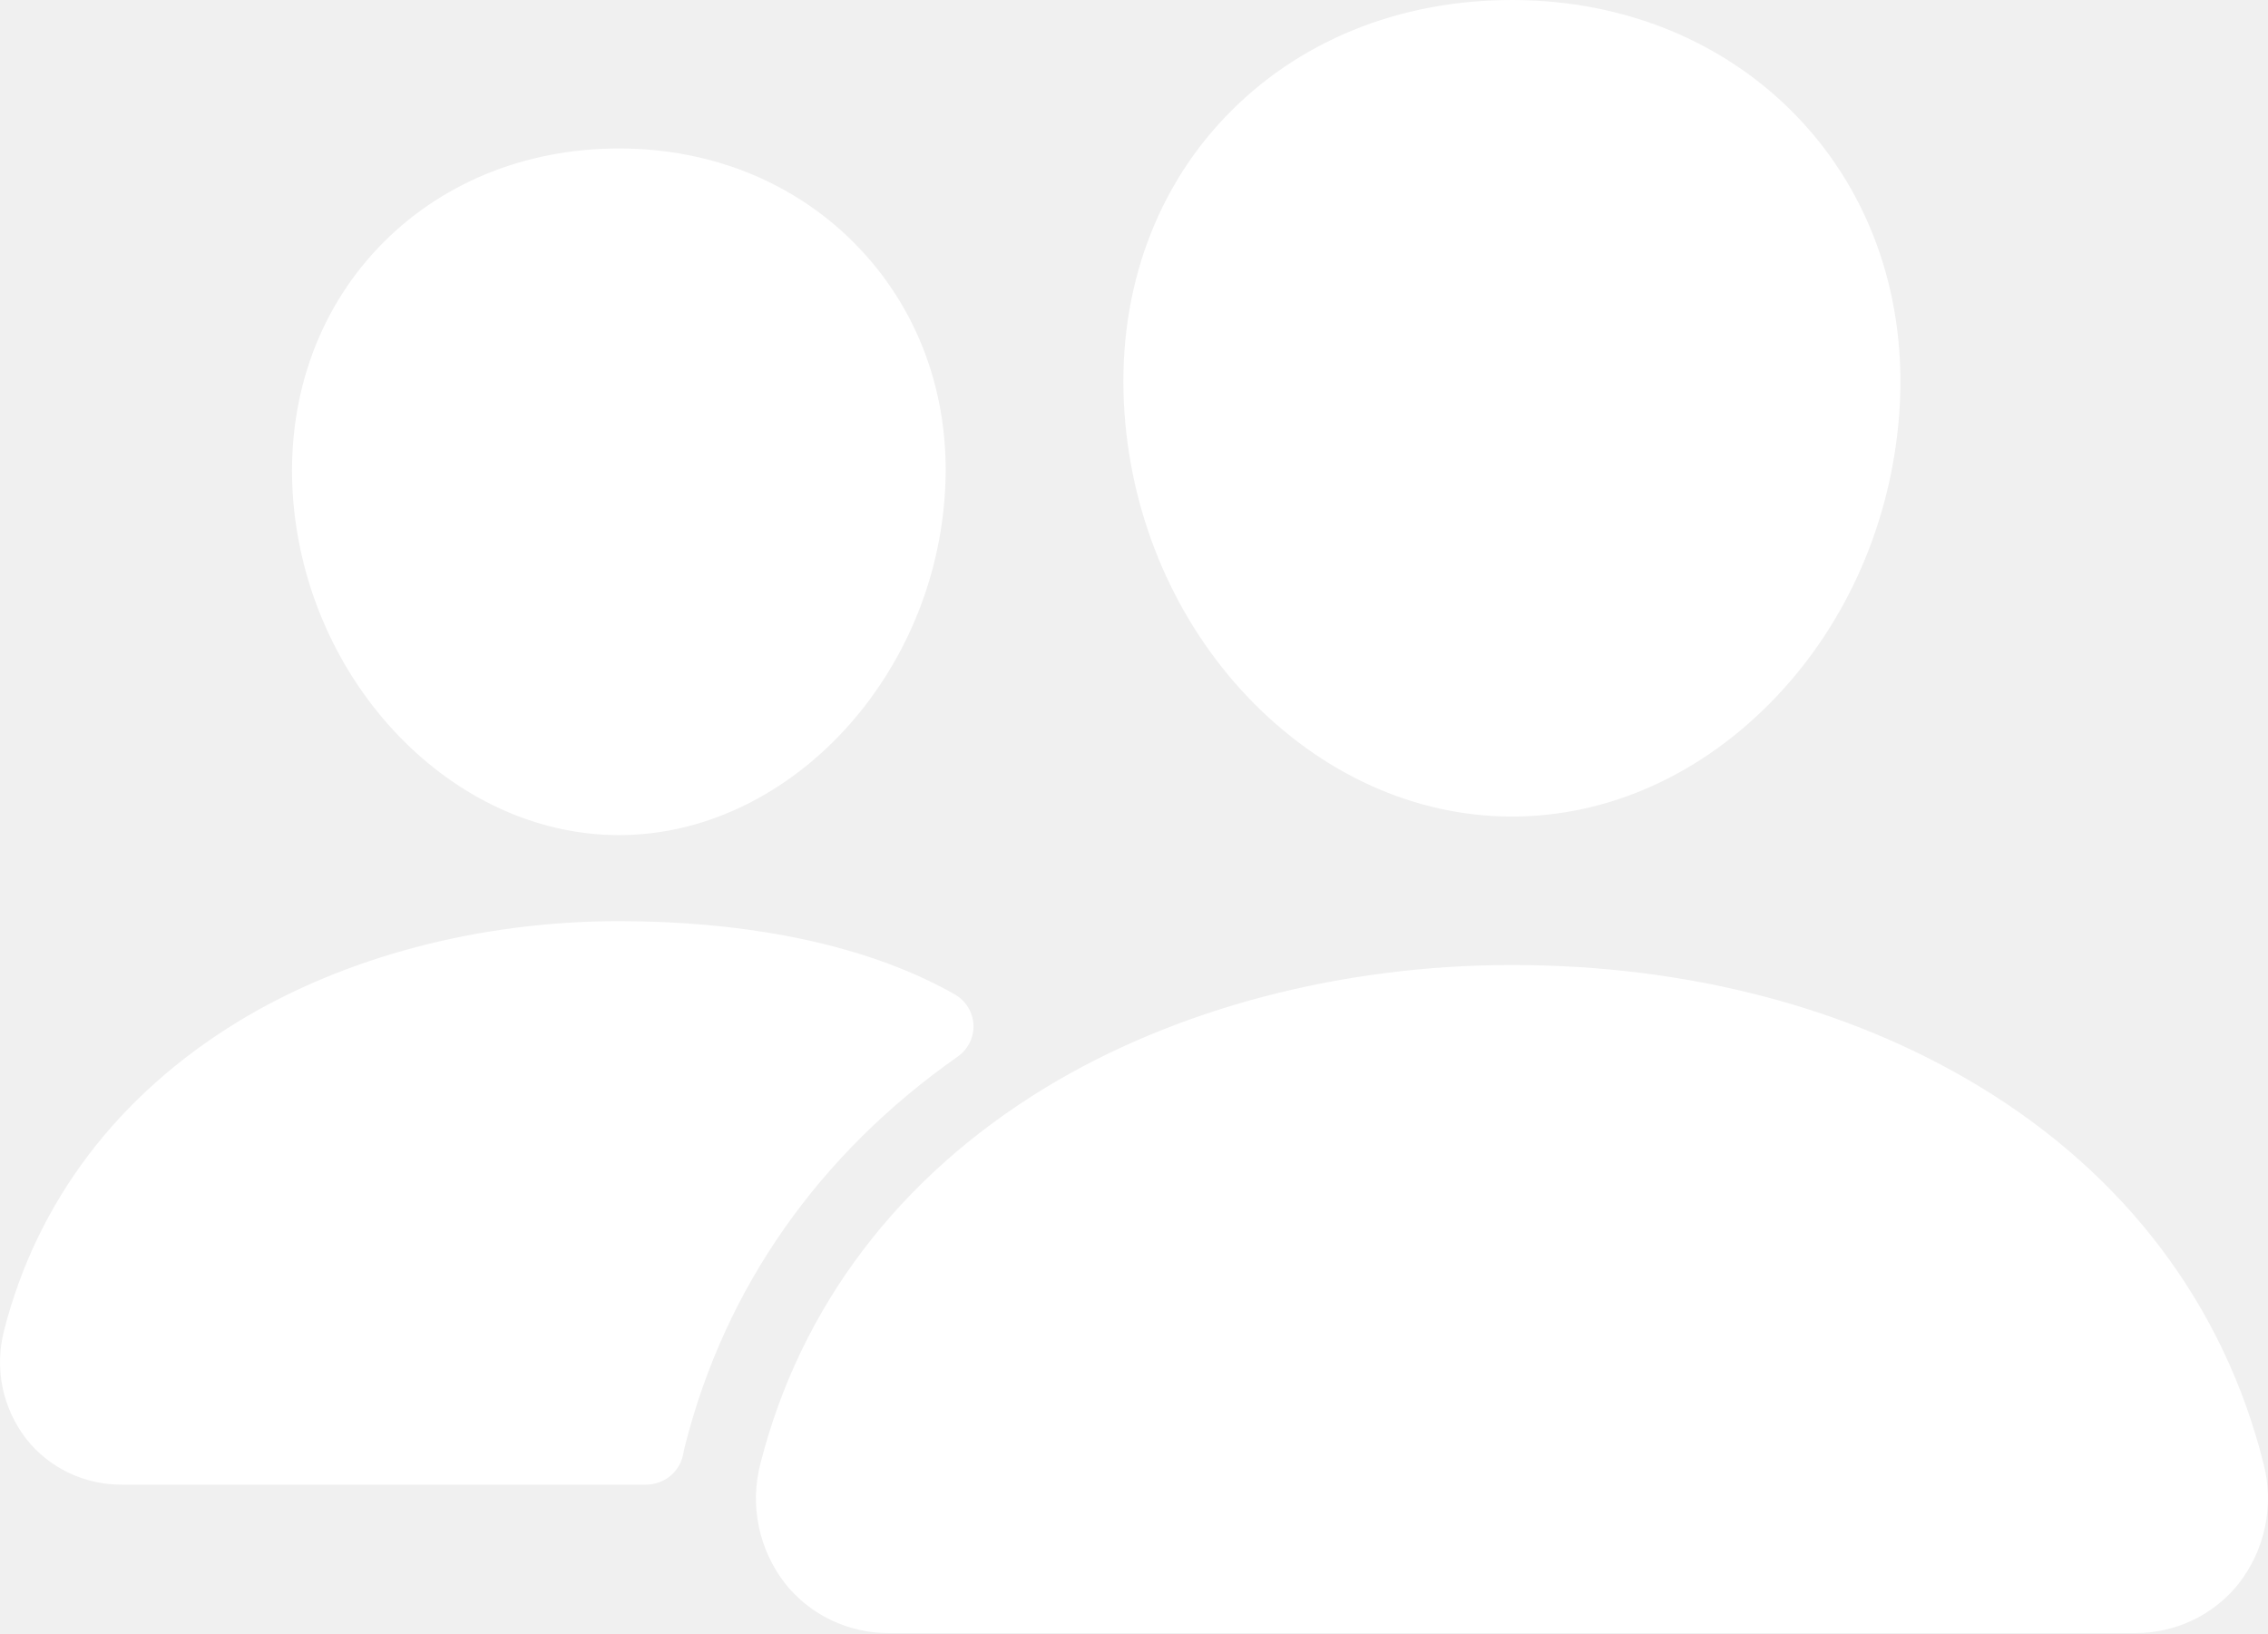
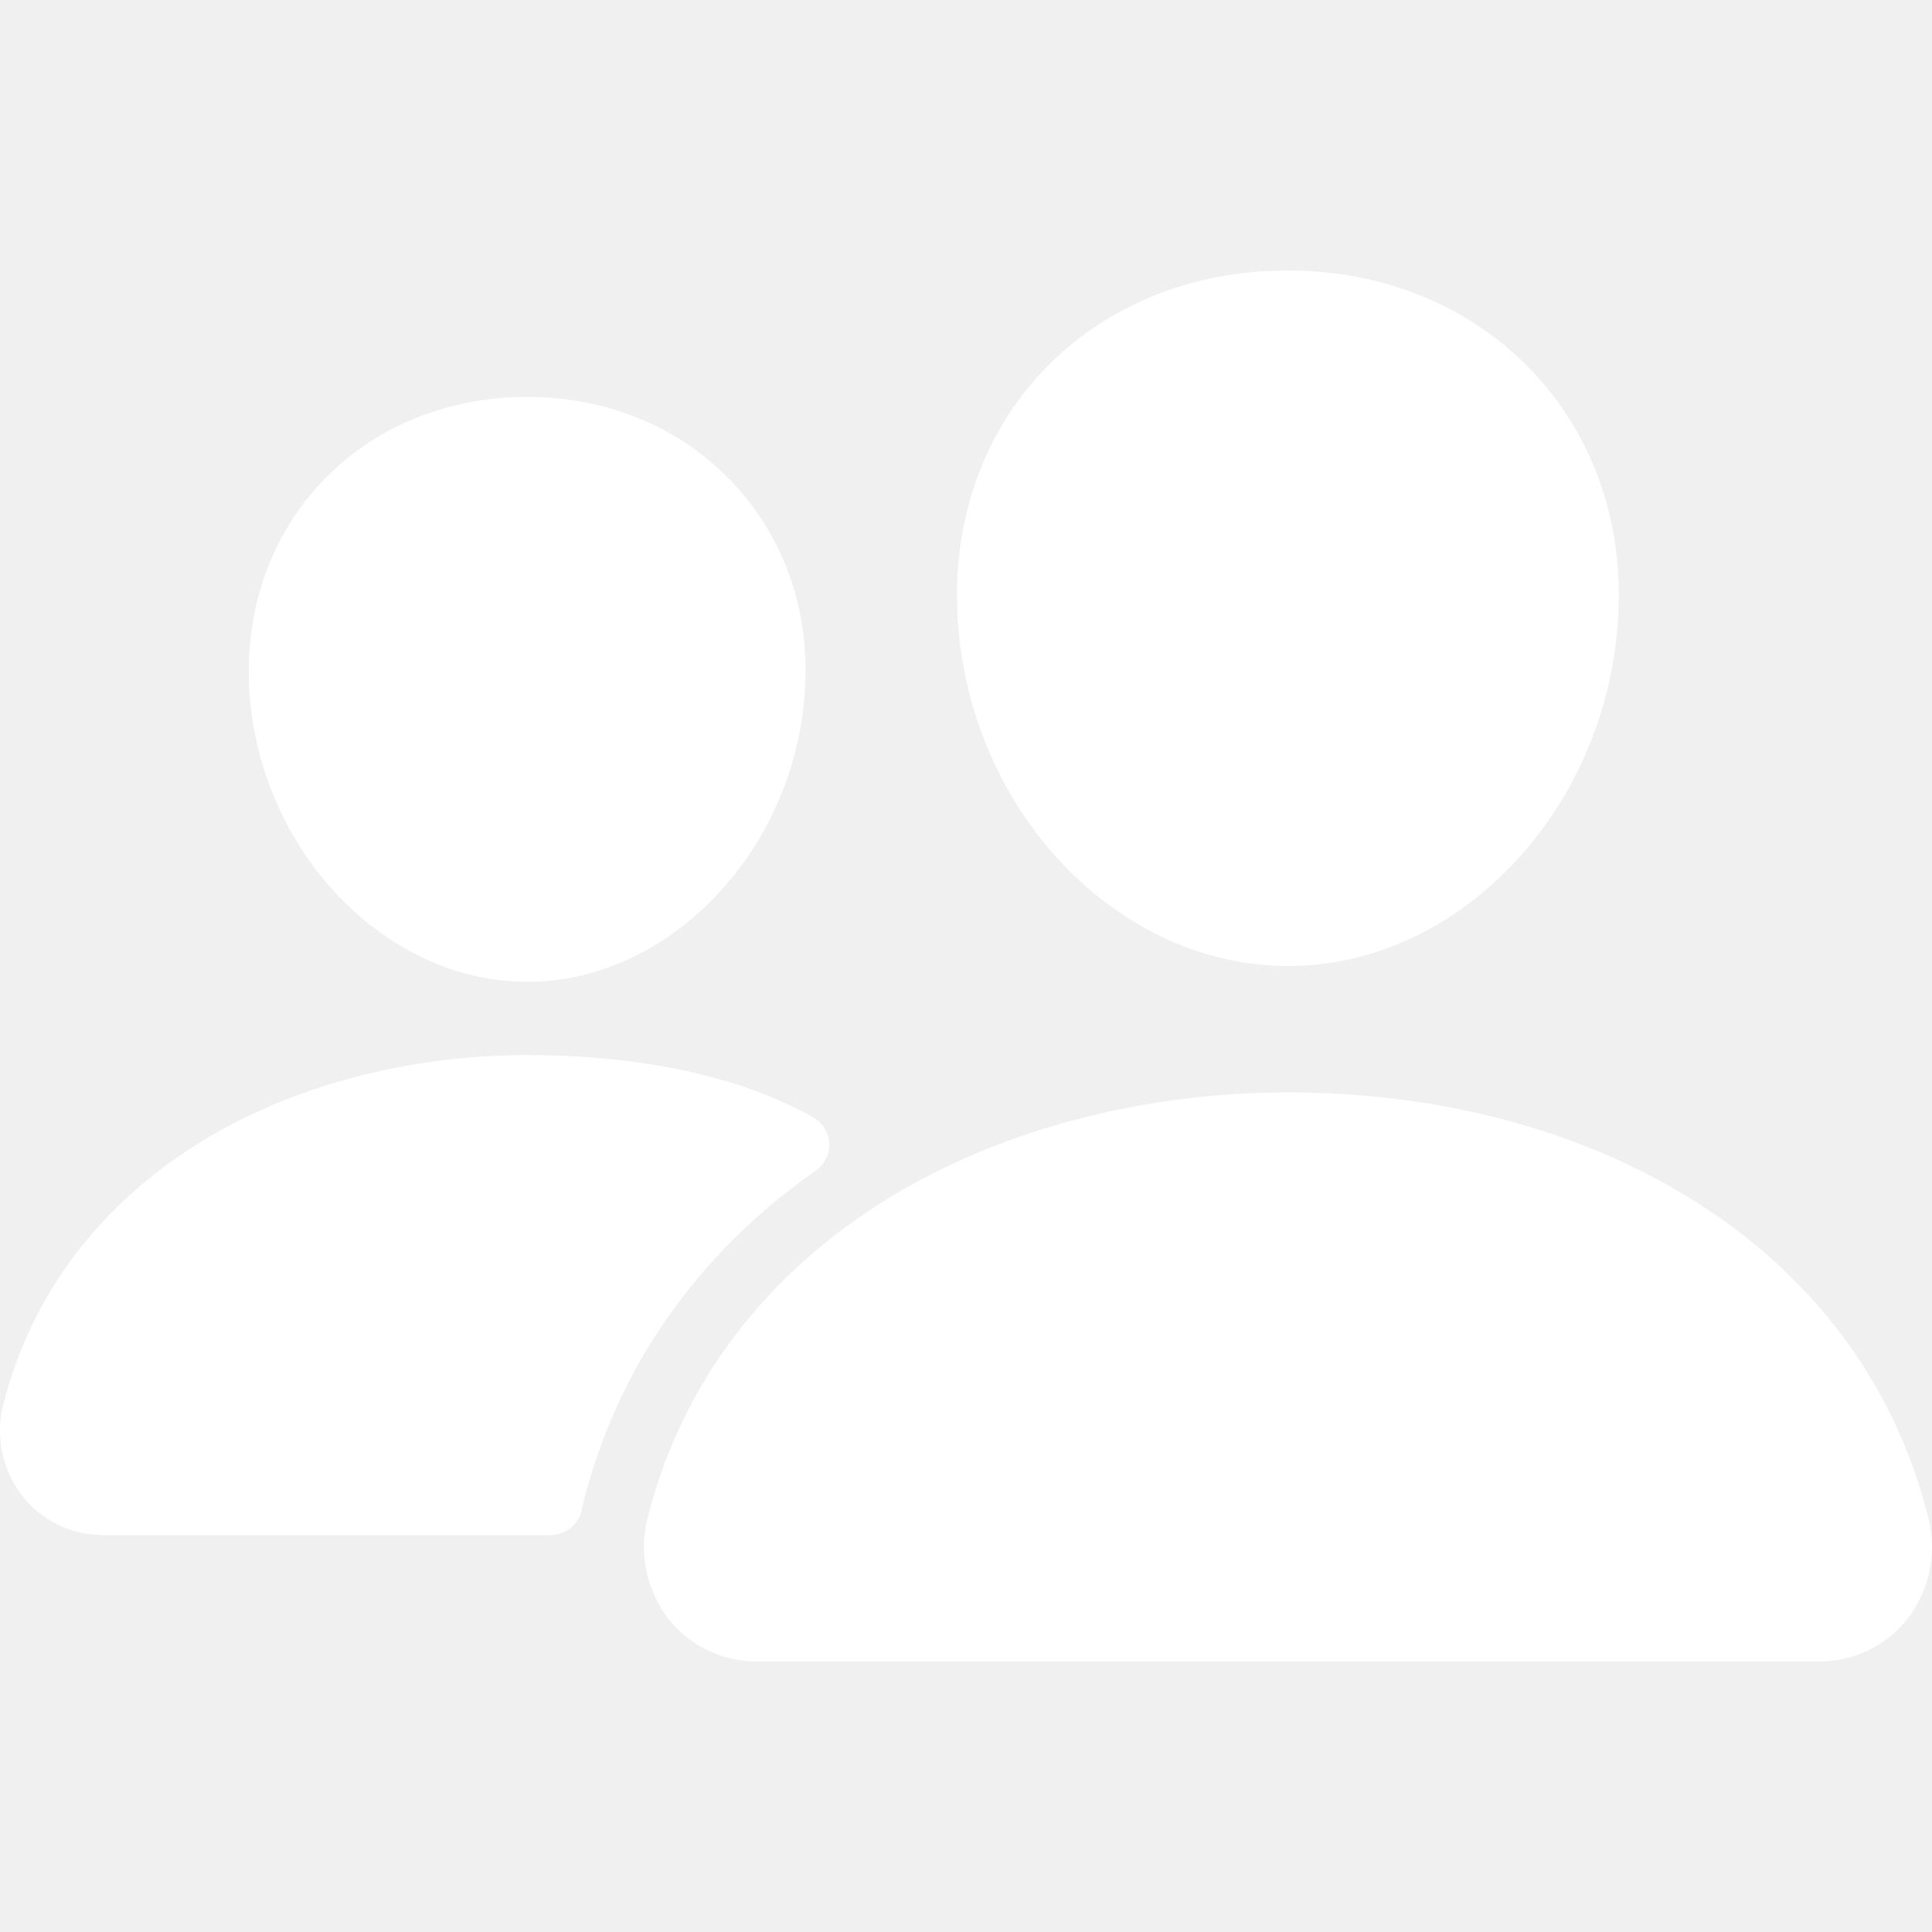
- <svg xmlns="http://www.w3.org/2000/svg" width="75" height="54" viewBox="0 0 75 54" fill="none">
+ <svg xmlns="http://www.w3.org/2000/svg" width="25" height="25" viewBox="0 0 75 54" fill="none">
  <path d="M50 27C46.787 27 43.681 25.592 41.25 23.036C38.886 20.543 37.442 17.219 37.187 13.678C36.915 9.901 38.089 6.428 40.49 3.897C42.892 1.365 46.25 0 50 0C53.723 0 57.09 1.39 59.484 3.915C61.901 6.465 63.078 9.932 62.806 13.676C62.545 17.222 61.103 20.544 58.743 23.034C56.318 25.592 53.214 27 50 27ZM70.598 54H29.403C28.741 54.003 28.086 53.858 27.49 53.574C26.894 53.29 26.373 52.876 25.965 52.363C25.533 51.807 25.235 51.163 25.093 50.477C24.95 49.792 24.968 49.084 25.143 48.407C26.459 43.22 29.718 38.918 34.568 35.968C38.873 33.351 44.353 31.909 50 31.909C55.757 31.909 61.093 33.29 65.423 35.905C70.284 38.84 73.548 43.166 74.857 48.416C75.031 49.094 75.046 49.802 74.902 50.487C74.758 51.172 74.459 51.816 74.026 52.371C73.619 52.881 73.099 53.293 72.504 53.576C71.91 53.858 71.258 54.003 70.598 54ZM20.468 27.614C14.97 27.614 10.136 22.594 9.687 16.425C9.465 13.265 10.469 10.343 12.5 8.2C14.509 6.078 17.343 4.909 20.468 4.909C23.593 4.909 26.406 6.084 28.426 8.218C30.473 10.378 31.473 13.294 31.239 16.429C30.79 22.596 25.957 27.614 20.468 27.614ZM30.728 32.438C27.979 31.119 24.412 30.459 20.47 30.459C15.867 30.459 11.397 31.637 7.881 33.776C3.895 36.205 1.214 39.741 0.131 44.01C-0.027 44.624 -0.042 45.265 0.087 45.886C0.217 46.507 0.488 47.09 0.88 47.594C1.251 48.062 1.728 48.441 2.272 48.7C2.816 48.96 3.414 49.094 4.019 49.091H21.362C21.655 49.091 21.938 48.99 22.163 48.806C22.388 48.621 22.54 48.366 22.592 48.083C22.609 47.986 22.631 47.89 22.656 47.794C23.981 42.569 27.086 38.154 31.673 34.936C31.842 34.816 31.977 34.657 32.068 34.474C32.158 34.29 32.201 34.087 32.191 33.883C32.181 33.679 32.12 33.48 32.012 33.305C31.904 33.131 31.754 32.985 31.575 32.882C31.329 32.74 31.048 32.592 30.728 32.438Z" fill="white" />
</svg>
